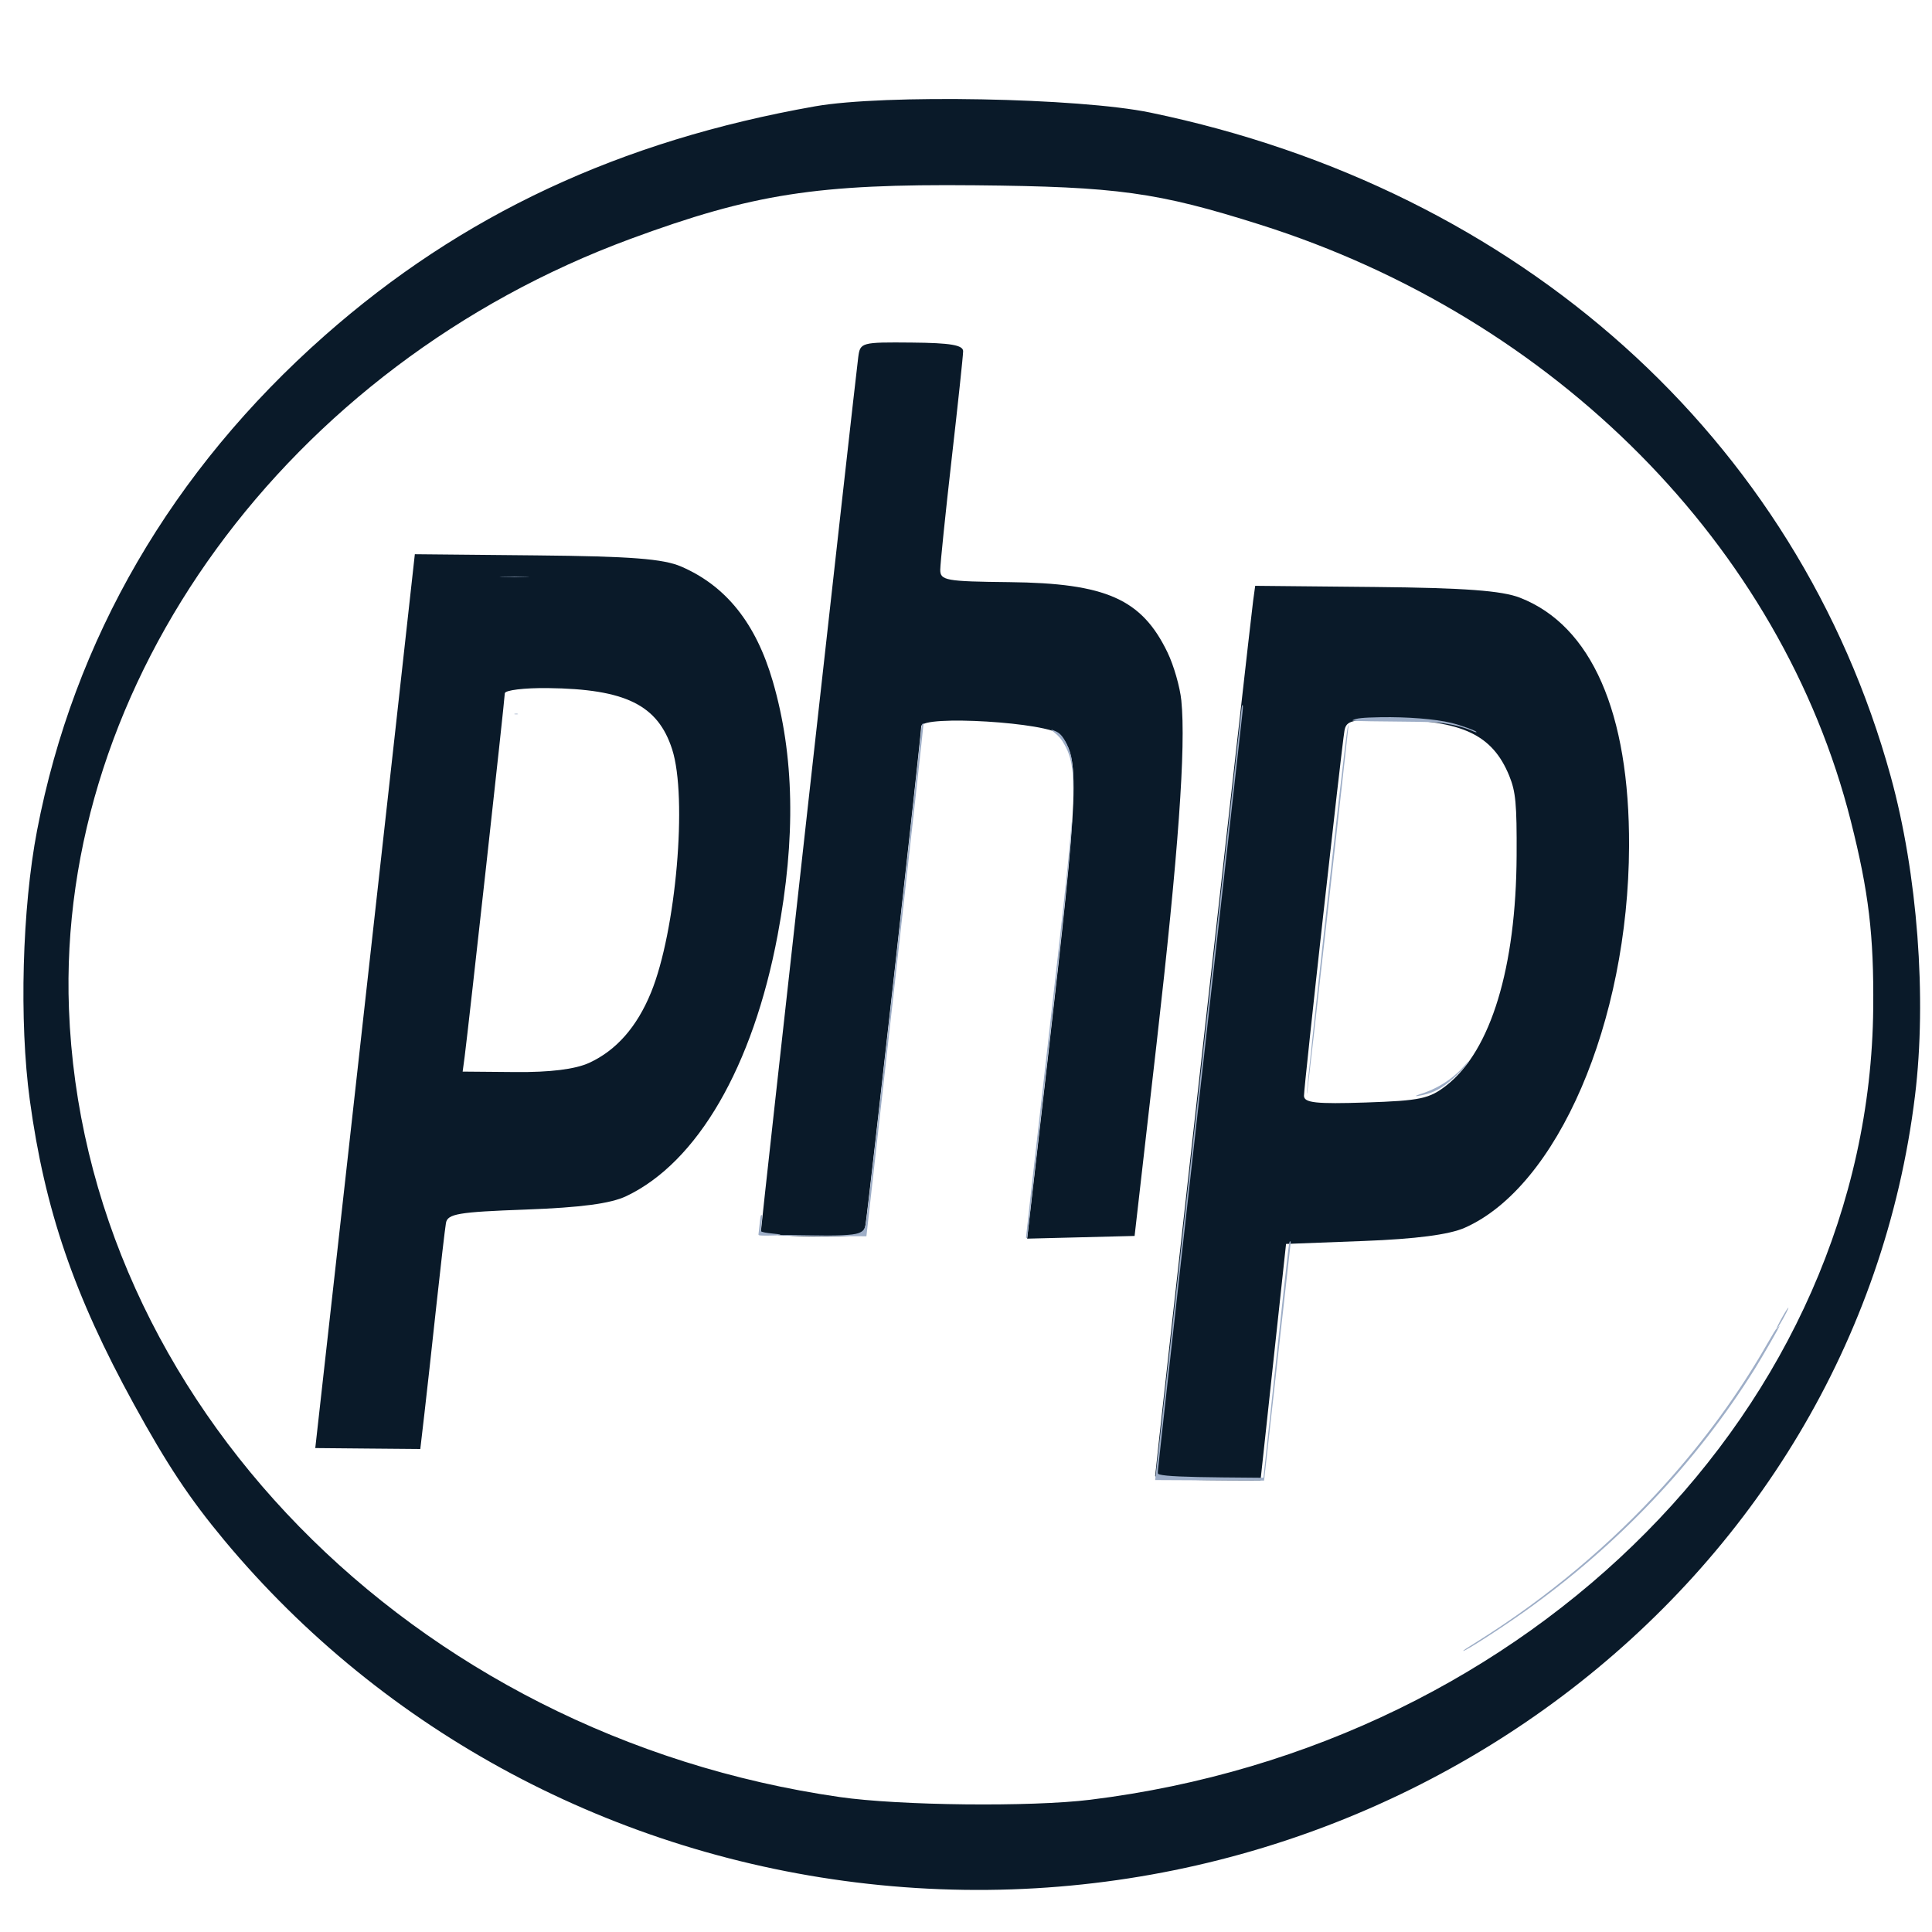
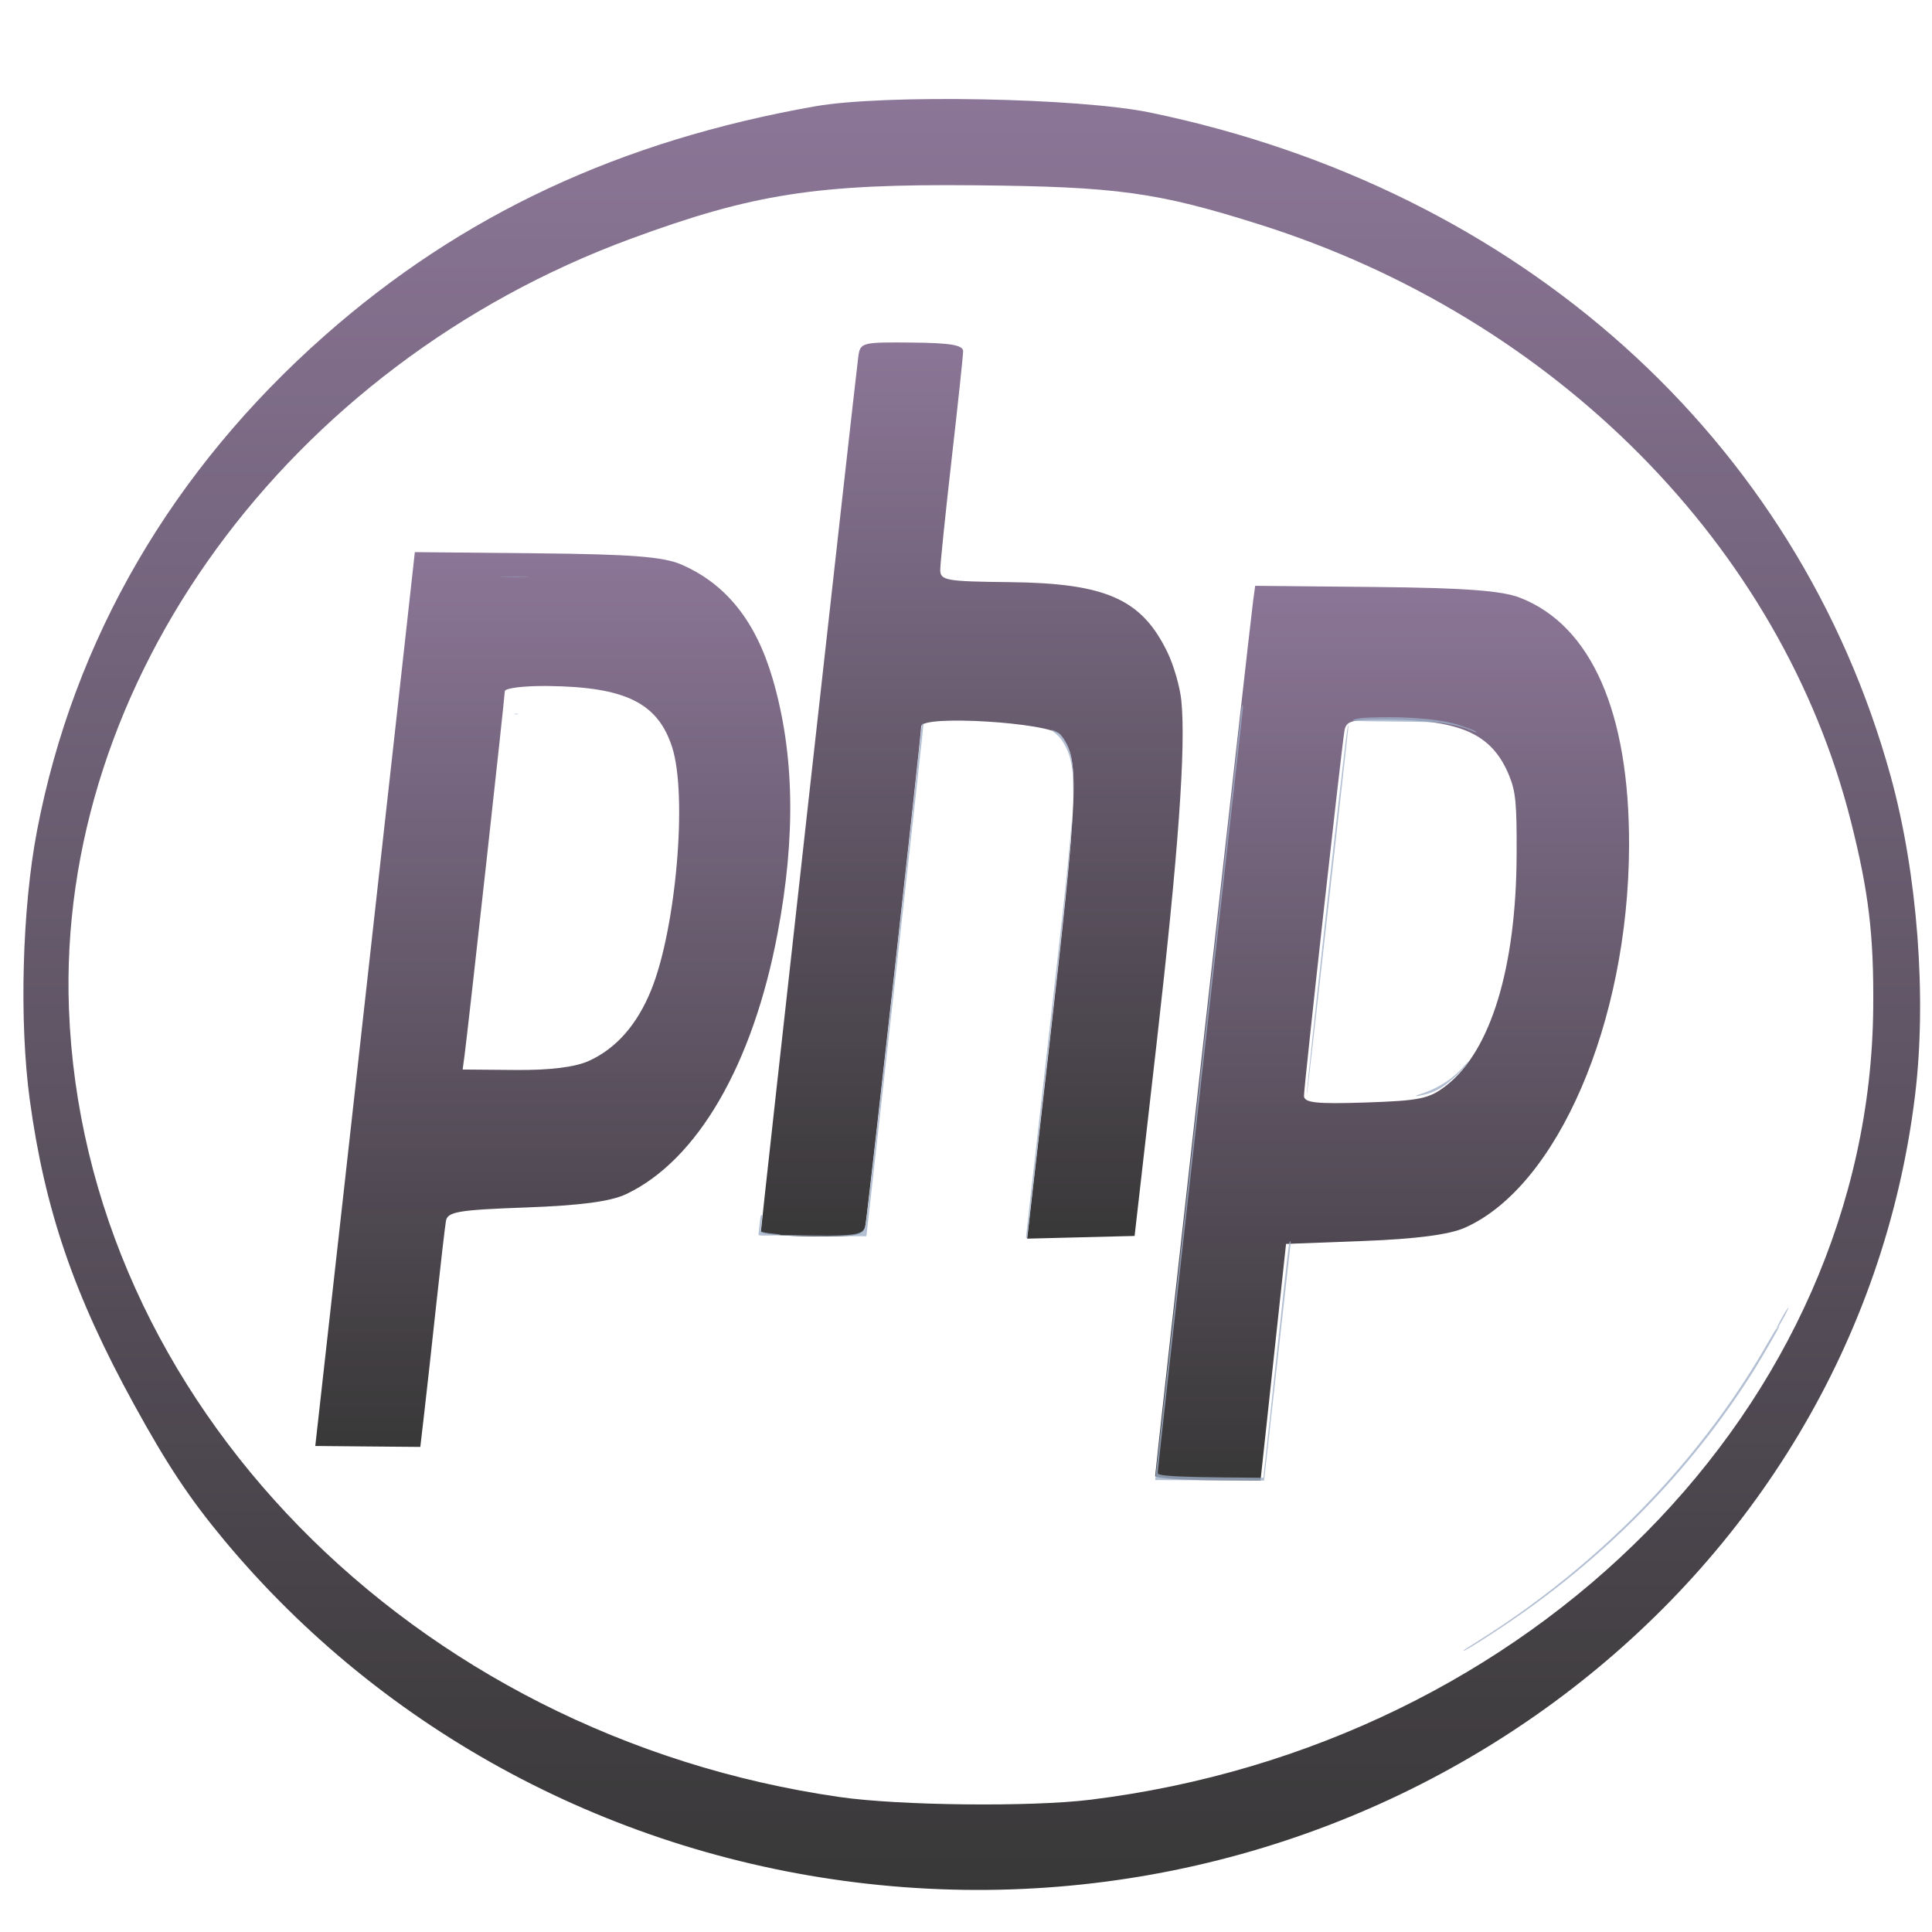
<svg xmlns="http://www.w3.org/2000/svg" xmlns:xlink="http://www.w3.org/1999/xlink" version="1.1" preserveAspectRatio="xMidYMid meet" viewBox="0 0 640 640" width="640" height="640">
  <defs>
-     <path d="M74.17 510.09C62.79 496.4 55.33 485.17 44.37 465.2C24.51 429.03 14.83 400.74 9.87 364.39C6.32 338.39 7.33 300.85 12.28 275.09C24.43 211.79 56.94 155.86 107.55 111.18C152.91 71.14 205.3 46.64 270.01 35.22C292.85 31.19 357.41 32.4 381.03 37.29C503.51 62.67 595.46 145.12 626.33 257.22C635.2 289.45 638.33 330.59 634.37 362.96C614.42 525.89 458.74 643.08 287.54 624.04C203.69 614.72 127.21 573.87 74.17 510.09ZM620.53 334.01C620.76 309.81 619.05 295.49 613.11 271.99C590.11 180.95 515.26 105.37 417.46 74.43C383.45 63.67 370.12 61.82 322.99 61.38C270.63 60.88 249.38 64.19 208.84 79.14C95.26 121.05 18.76 225.97 22.84 334.21C27.73 463.89 136.31 574.9 278.2 595.3C297.92 598.14 341.56 598.61 361.16 596.19C507.71 578.14 619.26 465.37 620.53 334.01Z" id="davyo2PeZ" />
-     <path d="M114.31 391.41C119.73 342.86 127.16 276.23 130.8 243.36C131.24 239.38 133.45 219.45 137.42 183.59C161.6 183.83 175.04 183.96 177.72 183.98C209.01 184.28 219.74 185.11 225.68 187.69C240.56 194.14 250.42 206.51 256 225.71C263.14 250.26 263.66 277.56 257.6 309.78C249.4 353.38 231.03 385.05 207.44 396.25C202.28 398.7 192.43 400.01 174.21 400.68C151.76 401.49 148.23 402.09 147.72 405.17C147.39 407.12 145.95 419.57 144.51 432.84C143.08 446.11 141.31 462.15 140.57 468.48C140.48 469.25 140.03 473.09 139.23 480L121.83 479.85L104.44 479.69C109.7 432.61 112.99 403.18 114.31 391.41ZM215.68 328.73C223.95 308.46 227.79 264.17 222.66 248.23C217.93 233.54 207.21 228.24 181.56 227.94C173.68 227.84 167.22 228.63 167.22 229.68C167.21 231.6 155.15 340.7 153.92 350.05C153.87 350.37 153.66 352.02 153.26 354.98C163.74 355.07 169.56 355.12 170.72 355.13C182.24 355.24 190.55 354.2 195.16 352.09C204.17 347.95 211.02 340.15 215.68 328.73Z" id="dmm5vURcW" />
-     <path d="M284.31 118.26C284.95 113.43 285.34 113.33 302.03 113.48C314.87 113.59 319.07 114.31 319.05 116.37C319.03 117.88 317.32 133.92 315.25 152.02C313.19 170.11 311.49 186.64 311.47 188.76C311.46 192.28 313.36 192.62 334.33 192.84C366.4 193.18 378.22 198.43 386.76 216.14C388.83 220.43 390.88 227.58 391.33 232.03C392.88 247.48 390.35 282.56 383.12 345.82C382.63 350.06 380.21 371.26 375.85 409.42L358.05 409.87L340.26 410.32C344.3 375.08 346.54 355.51 346.99 351.59C357.51 259.71 357.83 251.41 351.22 243.43C347.82 239.33 305.18 236.73 305.17 240.62C305.16 243.45 287.6 400.49 286.69 405.89C286.11 409.31 284.18 409.71 269.04 409.58C259.7 409.49 252.05 408.8 252.05 408.03C252.06 406.47 283.28 126.06 284.31 118.26Z" id="b7Z4JHuV4M" />
-     <path d="M415.12 199C415.16 198.67 415.39 197.02 415.8 194.06C439.69 194.3 452.97 194.43 455.62 194.45C485.15 194.74 497.54 195.66 503.54 198.01C527.2 207.25 539.82 236.02 539.65 280.31C539.42 338.66 515.93 393.16 485.18 406.73C480.05 408.99 469.03 410.43 451.77 411.09C450.06 411.15 441.47 411.48 426.02 412.07L421.79 451.27L417.56 490.47C407.09 490.37 401.27 490.32 400.11 490.31C390.51 490.23 382.66 489.61 382.66 488.95C382.67 487.4 414.21 205.59 415.12 199ZM502.4 283.36C502.48 266.29 502.11 262.28 499.96 257C494.38 243.34 484.33 238.62 460.28 238.38C447.76 238.26 445.95 238.7 445.37 242.07C444.36 247.99 431.97 359.7 431.96 362.99C431.95 365.32 436 365.76 452.38 365.22C470.57 364.61 473.53 363.98 479.28 359.45C493.87 347.95 502.23 320.45 502.4 283.36Z" id="c9Tql83fj" />
-     <path d="M590.46 436.21C591.55 434.28 592.45 432.92 592.44 433.2C592.44 433.48 591.55 435.29 590.45 437.23C589.36 439.16 588.46 440.51 588.46 440.23C588.46 439.95 589.36 438.14 590.46 436.21Z" id="aqZoTMmiT" />
-     <path d="M489.88 543.45C512.66 529.12 533.64 511.53 551.28 491.99C564.63 477.21 576.18 461.34 585.51 444.99C587.11 442.18 588.45 440.01 588.48 440.17C588.51 440.35 588.7 440.21 588.98 439.79C589.22 439.42 589.45 439.17 589.49 439.24C589.58 439.41 583.86 449.35 581.35 453.38C561.91 484.54 535.81 512.01 504.71 534.07C496.86 539.63 485.5 546.93 484.75 546.89C484.59 546.88 484.99 546.54 485.63 546.13C486.27 545.73 488.19 544.52 489.88 543.45Z" id="a2NN976eM" />
-     <path d="M355.47 261.95C355.46 259.58 355.39 256.92 355.32 256.05C354.99 252.28 354.21 249.5 352.69 246.77C351.65 244.88 350.78 243.86 349.13 242.54C347.88 241.55 347.98 241.49 349.65 242.21C351.11 242.84 352.08 243.93 353.3 246.3C355.11 249.82 355.67 253.74 355.55 261.95C355.54 262.24 355.52 263.67 355.49 266.26C355.48 263.96 355.47 262.52 355.47 261.95Z" id="c8fooogRr" />
-     <path d="M267.42 409.19C277.64 409.39 282.41 409.19 284.33 408.5C286.07 407.87 286.55 407.18 286.89 404.85C287.97 397.54 302.93 263.97 305.08 242.58C305.27 240.64 305.39 239.98 305.59 239.8C305.73 239.66 305.89 239.59 305.95 239.63C306.01 239.67 301.78 277.92 296.54 324.62C295.9 330.28 292.73 358.58 287.01 409.53C278.21 409.49 273.31 409.47 272.34 409.46C264.26 409.43 257.66 409.31 257.66 409.19C257.66 409.08 262.05 409.08 267.42 409.19Z" id="f5jsUXD2" />
-     <path d="M174.34 191.07C176.51 191.15 174.73 191.18 170.39 191.14C166.06 191.11 164.28 191.04 166.45 191C168.62 190.95 172.17 190.98 174.34 191.07Z" id="g2wNqFYvR" />
-     <path d="M171.53 236.48C171.79 236.57 171.53 236.64 170.95 236.63C170.37 236.62 170.16 236.55 170.48 236.46C170.8 236.38 171.28 236.39 171.53 236.48Z" id="dn63Tuu5F" />
-     <path d="M411.24 235.03C411.39 233.72 411.48 233.42 411.64 233.6C411.81 233.8 411.77 234.53 411.37 238.07C395.11 382.82 383.71 485.07 383.57 487.34C383.52 488.26 383.52 488.27 384.26 488.47C386.18 489 392.66 489.29 405.04 489.41C405.94 489.41 410.43 489.46 418.53 489.53C418.59 488.93 418.63 488.59 418.64 488.53C418.7 487.97 420.6 470.38 422.86 449.42C426.78 413.13 426.99 411.32 427.29 411.24C427.58 411.17 427.61 411.26 427.53 411.91C427.48 412.33 425.49 430.17 423.09 451.57C422.8 454.16 421.35 467.13 418.74 490.47L400.7 490.38L382.66 490.29C401.52 321.83 411.05 236.75 411.24 235.03Z" id="a3tgvTwXk" />
-     <path d="M346.58 350.53C352.94 294.7 353.56 289 354.68 276.07C354.92 273.28 355.12 271.38 355.13 271.85C355.14 273.09 354.47 281.38 353.73 289.04C352.32 303.81 350.35 321.59 344.26 374.81C342.1 393.67 340.33 409.34 340.33 409.63C340.32 409.92 340.22 410.16 340.1 410.15C339.98 410.15 339.88 410.04 339.88 409.91C339.88 409.54 342.19 389.02 346.58 350.53Z" id="blcYEopz9" />
-     <path d="M443.74 262.9C445.66 246.22 446.26 241.45 446.52 240.63C446.54 240.59 446.61 240.36 446.75 239.95C446.7 240.43 446.68 240.7 446.67 240.76C446.33 244.51 433.08 362.27 432.99 362.27C432.93 362.27 432.92 361.82 432.97 361.26C433.57 354.19 440.07 294.79 443.74 262.9Z" id="aRgobfit8" />
-     <path d="M481.31 240.15C476.61 239.21 475.21 239.13 461.4 239.01C449.92 238.91 447.56 238.83 448.1 238.56C449.37 237.91 451.35 237.7 457.3 237.59C466.17 237.44 475.42 238.17 480.75 239.46C483.83 240.2 489.11 242.12 489.11 242.49C489.1 242.69 488.61 242.55 487.47 242.03C486.1 241.4 483.29 240.54 481.31 240.15Z" id="g6rGOeWEf" />
-     <path d="M485.46 352.65C486.02 352 486.52 351.53 486.56 351.61C486.71 351.89 483.31 355.6 481.3 357.34C477.62 360.53 475.13 361.88 471.34 362.73C468.72 363.32 468.21 363.15 470.46 362.44C476.43 360.56 481.4 357.32 485.46 352.65Z" id="b4pYsVInDQ" />
-     <path d="M251.66 405.31C251.9 403.01 252 402.51 252.23 402.51C252.57 402.51 252.57 402.46 252.25 405.35C252.11 406.63 252.04 407.75 252.09 407.84C252.25 408.14 253.8 408.43 256.5 408.69C259.92 409.01 258.86 409.3 254.32 409.31C251.2 409.31 251.19 409.3 251.28 408.7C251.33 408.37 251.5 406.85 251.66 405.31Z" id="cQgCdwCSx" />
+     <path d="M74.17 510.09C62.79 496.4 55.33 485.17 44.37 465.2C24.51 429.03 14.83 400.74 9.87 364.39C6.32 338.39 7.33 300.85 12.28 275.09C24.43 211.79 56.94 155.86 107.55 111.18C152.91 71.14 205.3 46.64 270.01 35.22C292.85 31.19 357.41 32.4 381.03 37.29C503.51 62.67 595.46 145.12 626.33 257.22C635.2 289.45 638.33 330.59 634.37 362.96C614.42 525.89 458.74 643.08 287.54 624.04C203.69 614.72 127.21 573.87 74.17 510.09ZM620.53 334.01C620.76 309.81 619.05 295.49 613.11 271.99C590.11 180.95 515.26 105.37 417.46 74.43C383.45 63.67 370.12 61.82 322.99 61.38C270.63 60.88 249.38 64.19 208.84 79.14C95.26 121.05 18.76 225.97 22.84 334.21C27.73 463.89 136.31 574.9 278.2 595.3C297.92 598.14 341.56 598.61 361.16 596.19C507.71 578.14 619.26 465.37 620.53 334.01Z" id="e1aS2hjwDR" />
+     <linearGradient id="gradienta2IgGQAGwV" gradientUnits="userSpaceOnUse" x1="321.91" y1="32.8" x2="321.91" y2="626.07">
+       <stop style="stop-color: #6b4f7a;stop-opacity: 1" offset="0%" />
+       <stop style="stop-color: #010000;stop-opacity: 1" offset="100%" />
+     </linearGradient>
+     <path d="M114.31 390.72C119.73 342.17 127.16 275.54 130.8 242.67C131.24 238.69 133.45 218.76 137.42 182.9C161.6 183.14 175.04 183.27 177.72 183.29C209.01 183.59 219.74 184.42 225.68 187C240.56 193.45 250.42 205.82 256 225.02C263.14 249.57 263.66 276.87 257.6 309.09C249.4 352.69 231.03 384.36 207.44 395.56C202.28 398.01 192.43 399.32 174.21 399.99C151.76 400.8 148.23 401.4 147.72 404.48C147.39 406.43 145.95 418.88 144.51 432.15C143.08 445.42 141.31 461.46 140.57 467.79C140.48 468.56 140.03 472.4 139.23 479.31L121.83 479.16L104.44 479C109.7 431.92 112.99 402.49 114.31 390.72ZM215.68 328.04C223.95 307.77 227.79 263.48 222.66 247.54C217.93 232.85 207.21 227.55 181.56 227.25C173.68 227.15 167.22 227.94 167.22 228.99C167.21 230.91 155.15 340.01 153.92 349.36C153.87 349.69 153.66 351.33 153.26 354.29C163.74 354.38 169.56 354.43 170.72 354.44C182.24 354.55 190.55 353.51 195.16 351.4C204.17 347.26 211.02 339.46 215.68 328.04Z" id="i1Ce5mWipQ" />
+     <linearGradient id="gradientaaOjhf8LR" gradientUnits="userSpaceOnUse" x1="183.11" y1="182.9" x2="183.11" y2="479.31">
+       <stop style="stop-color: #6b4f7a;stop-opacity: 1" offset="0%" />
+       <stop style="stop-color: #010000;stop-opacity: 1" offset="100%" />
+     </linearGradient>
+     <path d="M284.31 118.26C284.95 113.43 285.34 113.33 302.03 113.48C314.87 113.59 319.07 114.31 319.05 116.37C319.03 117.88 317.32 133.92 315.25 152.02C313.19 170.11 311.49 186.64 311.47 188.76C311.46 192.28 313.36 192.62 334.33 192.84C366.4 193.18 378.22 198.43 386.76 216.14C388.83 220.43 390.88 227.58 391.33 232.03C392.88 247.48 390.35 282.56 383.12 345.82C382.63 350.06 380.21 371.26 375.85 409.42L358.05 409.87L340.26 410.32C344.3 375.08 346.54 355.51 346.99 351.59C357.51 259.71 357.83 251.41 351.22 243.43C347.82 239.33 305.18 236.73 305.17 240.62C305.16 243.45 287.6 400.49 286.69 405.89C286.11 409.31 284.18 409.71 269.04 409.58C259.7 409.49 252.05 408.8 252.05 408.03C252.06 406.47 283.28 126.06 284.31 118.26Z" id="beRX6IhuK" />
+     <linearGradient id="gradientbg5jVYS2b" gradientUnits="userSpaceOnUse" x1="321.91" y1="113.44" x2="321.91" y2="410.32">
+       <stop style="stop-color: #6b4f7a;stop-opacity: 1" offset="0%" />
+       <stop style="stop-color: #010000;stop-opacity: 1" offset="100%" />
+     </linearGradient>
+     <path d="M415.12 199C415.16 198.67 415.39 197.02 415.8 194.06C439.69 194.3 452.97 194.43 455.62 194.45C485.15 194.74 497.54 195.66 503.54 198.01C527.2 207.25 539.82 236.02 539.65 280.31C539.42 338.66 515.93 393.16 485.18 406.73C480.05 408.99 469.03 410.43 451.77 411.09C450.06 411.15 441.47 411.48 426.02 412.07L421.79 451.27L417.56 490.47C407.09 490.37 401.27 490.32 400.11 490.31C390.51 490.23 382.66 489.61 382.66 488.95C382.67 487.4 414.21 205.59 415.12 199ZM502.4 283.36C502.48 266.29 502.11 262.28 499.96 257C494.38 243.34 484.33 238.62 460.28 238.38C447.76 238.26 445.95 238.7 445.37 242.07C444.36 247.99 431.97 359.7 431.96 362.99C431.95 365.32 436 365.76 452.38 365.22C470.57 364.61 473.53 363.98 479.28 359.45C493.87 347.95 502.23 320.45 502.4 283.36Z" id="fvqI6uP7N" />
+     <linearGradient id="gradienteubfoTcN8" gradientUnits="userSpaceOnUse" x1="461.15" y1="194.06" x2="461.15" y2="490.47">
+       <stop style="stop-color: #6b4f7a;stop-opacity: 1" offset="0%" />
+       <stop style="stop-color: #010000;stop-opacity: 1" offset="100%" />
+     </linearGradient>
+     <path d="M590.46 436.21C591.55 434.28 592.45 432.92 592.44 433.2C592.44 433.48 591.55 435.29 590.45 437.23C589.36 439.16 588.46 440.51 588.46 440.23C588.46 439.95 589.36 438.14 590.46 436.21Z" id="c66hZP3I1m" />
+     <path d="M489.88 543.45C512.66 529.12 533.64 511.53 551.28 491.99C564.63 477.21 576.18 461.34 585.51 444.99C587.11 442.18 588.45 440.01 588.48 440.17C588.51 440.35 588.7 440.21 588.98 439.79C589.22 439.42 589.45 439.17 589.49 439.24C589.58 439.41 583.86 449.35 581.35 453.38C561.91 484.54 535.81 512.01 504.71 534.07C496.86 539.63 485.5 546.93 484.75 546.89C484.59 546.88 484.99 546.54 485.63 546.13C486.27 545.73 488.19 544.52 489.88 543.45Z" id="aaa3Jr6yo" />
+     <path d="M355.47 261.95C355.46 259.58 355.39 256.92 355.32 256.05C354.99 252.28 354.21 249.5 352.69 246.77C351.65 244.88 350.78 243.86 349.13 242.54C347.88 241.55 347.98 241.49 349.65 242.21C351.11 242.84 352.08 243.93 353.3 246.3C355.11 249.82 355.67 253.74 355.55 261.95C355.54 262.24 355.52 263.67 355.49 266.26C355.48 263.96 355.47 262.52 355.47 261.95Z" id="j31KVCndFE" />
+     <path d="M267.42 409.19C277.64 409.39 282.41 409.19 284.33 408.5C286.07 407.87 286.55 407.18 286.89 404.85C287.97 397.54 302.93 263.97 305.08 242.58C305.27 240.64 305.39 239.98 305.59 239.8C305.73 239.66 305.89 239.59 305.95 239.63C306.01 239.67 301.78 277.92 296.54 324.62C295.9 330.28 292.73 358.58 287.01 409.53C278.21 409.49 273.31 409.47 272.34 409.46C264.26 409.43 257.66 409.31 257.66 409.19C257.66 409.08 262.05 409.08 267.42 409.19Z" id="b2hWAGeJsK" />
+     <path d="M174.34 191.07C176.51 191.15 174.73 191.18 170.39 191.14C166.06 191.11 164.28 191.04 166.45 191C168.62 190.95 172.17 190.98 174.34 191.07Z" id="m2AmfeYD63" />
+     <path d="M171.53 236.48C171.79 236.57 171.53 236.64 170.95 236.63C170.37 236.62 170.16 236.55 170.48 236.46C170.8 236.38 171.28 236.39 171.53 236.48Z" id="a871xwD9Y" />
+     <path d="M411.24 235.03C411.39 233.72 411.48 233.42 411.64 233.6C411.81 233.8 411.77 234.53 411.37 238.07C395.11 382.82 383.71 485.07 383.57 487.34C383.52 488.26 383.52 488.27 384.26 488.47C386.18 489 392.66 489.29 405.04 489.41C405.94 489.41 410.43 489.46 418.53 489.53C418.59 488.93 418.63 488.59 418.64 488.53C418.7 487.97 420.6 470.38 422.86 449.42C426.78 413.13 426.99 411.32 427.29 411.24C427.58 411.17 427.61 411.26 427.53 411.91C427.48 412.33 425.49 430.17 423.09 451.57C422.8 454.16 421.35 467.13 418.74 490.47L400.7 490.38L382.66 490.29C401.52 321.83 411.05 236.75 411.24 235.03Z" id="bKP8CjYKF" />
+     <path d="M346.58 350.53C352.94 294.7 353.56 289 354.68 276.07C354.92 273.28 355.12 271.38 355.13 271.85C355.14 273.09 354.47 281.38 353.73 289.04C352.32 303.81 350.35 321.59 344.26 374.81C342.1 393.67 340.33 409.34 340.33 409.63C340.32 409.92 340.22 410.16 340.1 410.15C339.98 410.15 339.88 410.04 339.88 409.91C339.88 409.54 342.19 389.02 346.58 350.53Z" id="a3pAFV71qD" />
+     <path d="M443.74 262.9C445.66 246.22 446.26 241.45 446.52 240.63C446.54 240.59 446.61 240.36 446.75 239.95C446.7 240.43 446.68 240.7 446.67 240.76C446.33 244.51 433.08 362.27 432.99 362.27C432.93 362.27 432.92 361.82 432.97 361.26C433.57 354.19 440.07 294.79 443.74 262.9Z" id="k6A31x7ZTq" />
+     <path d="M481.31 240.15C476.61 239.21 475.21 239.13 461.4 239.01C449.92 238.91 447.56 238.83 448.1 238.56C449.37 237.91 451.35 237.7 457.3 237.59C466.17 237.44 475.42 238.17 480.75 239.46C483.83 240.2 489.11 242.12 489.11 242.49C489.1 242.69 488.61 242.55 487.47 242.03C486.1 241.4 483.29 240.54 481.31 240.15Z" id="ezy4PAAhU" />
+     <path d="M485.46 352.65C486.02 352 486.52 351.53 486.56 351.61C486.71 351.89 483.31 355.6 481.3 357.34C477.62 360.53 475.13 361.88 471.34 362.73C468.72 363.32 468.21 363.15 470.46 362.44C476.43 360.56 481.4 357.32 485.46 352.65Z" id="h2QXQRLMm" />
+     <path d="M251.66 405.31C251.9 403.01 252 402.51 252.23 402.51C252.57 402.51 252.57 402.46 252.25 405.35C252.11 406.63 252.04 407.75 252.09 407.84C252.25 408.14 253.8 408.43 256.5 408.69C259.92 409.01 258.86 409.3 254.32 409.31C251.2 409.31 251.19 409.3 251.28 408.7C251.33 408.37 251.5 406.85 251.66 405.31Z" id="e3V4hwFp" />
  </defs>
  <g>
    <g>
-       <use xlink:href="#davyo2PeZ" opacity="1" fill="#0a1a29" fill-opacity="1" />
      <g>
-         <use xlink:href="#davyo2PeZ" opacity="1" fill-opacity="0" stroke="#000000" stroke-width="0.17" stroke-opacity="0" />
+         <use xlink:href="#e1aS2hjwDR" opacity="0.78" fill="url(#gradienta2IgGQAGwV)" />
+         <g>
+           <use xlink:href="#e1aS2hjwDR" opacity="0.78" fill-opacity="0" stroke="#000000" stroke-width="0.17" stroke-opacity="0" />
+         </g>
      </g>
-     </g>
-     <g>
-       <use xlink:href="#dmm5vURcW" opacity="1" fill="#0a1a29" fill-opacity="1" />
      <g>
-         <use xlink:href="#dmm5vURcW" opacity="1" fill-opacity="0" stroke="#000000" stroke-width="0.17" stroke-opacity="0" />
+         <use xlink:href="#i1Ce5mWipQ" opacity="0.78" fill="url(#gradientaaOjhf8LR)" />
+         <g>
+           <use xlink:href="#i1Ce5mWipQ" opacity="0.78" fill-opacity="0" stroke="#000000" stroke-width="0.17" stroke-opacity="0" />
+         </g>
      </g>
-     </g>
-     <g>
-       <use xlink:href="#b7Z4JHuV4M" opacity="1" fill="#0a1a29" fill-opacity="1" />
      <g>
-         <use xlink:href="#b7Z4JHuV4M" opacity="1" fill-opacity="0" stroke="#000000" stroke-width="0.17" stroke-opacity="0" />
+         <use xlink:href="#beRX6IhuK" opacity="0.78" fill="url(#gradientbg5jVYS2b)" />
+         <g>
+           <use xlink:href="#beRX6IhuK" opacity="0.78" fill-opacity="0" stroke="#000000" stroke-width="0.17" stroke-opacity="0" />
+         </g>
      </g>
-     </g>
-     <g>
-       <use xlink:href="#c9Tql83fj" opacity="1" fill="#0a1a29" fill-opacity="1" />
      <g>
-         <use xlink:href="#c9Tql83fj" opacity="1" fill-opacity="0" stroke="#000000" stroke-width="0.17" stroke-opacity="0" />
+         <use xlink:href="#fvqI6uP7N" opacity="0.78" fill="url(#gradienteubfoTcN8)" />
+         <g>
+           <use xlink:href="#fvqI6uP7N" opacity="0.78" fill-opacity="0" stroke="#000000" stroke-width="0.17" stroke-opacity="0" />
+         </g>
      </g>
-     </g>
-     <g>
-       <use xlink:href="#aqZoTMmiT" opacity="1" fill="#9eaec7" fill-opacity="1" />
      <g>
-         <use xlink:href="#aqZoTMmiT" opacity="1" fill-opacity="0" stroke="#000000" stroke-width="0.04" stroke-opacity="0" />
+         <use xlink:href="#c66hZP3I1m" opacity="0.78" fill="#9eaec7" fill-opacity="1" />
+         <g>
+           <use xlink:href="#c66hZP3I1m" opacity="0.78" fill-opacity="0" stroke="#000000" stroke-width="0.04" stroke-opacity="0" />
+         </g>
      </g>
-     </g>
-     <g>
-       <use xlink:href="#a2NN976eM" opacity="1" fill="#9eaec7" fill-opacity="1" />
      <g>
-         <use xlink:href="#a2NN976eM" opacity="1" fill-opacity="0" stroke="#000000" stroke-width="0.02" stroke-opacity="0" />
+         <use xlink:href="#aaa3Jr6yo" opacity="0.78" fill="#9eaec7" fill-opacity="1" />
+         <g>
+           <use xlink:href="#aaa3Jr6yo" opacity="0.78" fill-opacity="0" stroke="#000000" stroke-width="0.02" stroke-opacity="0" />
+         </g>
      </g>
-     </g>
-     <g>
-       <use xlink:href="#c8fooogRr" opacity="1" fill="#9eaec7" fill-opacity="1" />
      <g>
-         <use xlink:href="#c8fooogRr" opacity="1" fill-opacity="0" stroke="#000000" stroke-width="0.02" stroke-opacity="0" />
+         <use xlink:href="#j31KVCndFE" opacity="0.78" fill="#9eaec7" fill-opacity="1" />
+         <g>
+           <use xlink:href="#j31KVCndFE" opacity="0.78" fill-opacity="0" stroke="#000000" stroke-width="0.02" stroke-opacity="0" />
+         </g>
      </g>
-     </g>
-     <g>
-       <use xlink:href="#f5jsUXD2" opacity="1" fill="#9eaec7" fill-opacity="1" />
      <g>
-         <use xlink:href="#f5jsUXD2" opacity="1" fill-opacity="0" stroke="#000000" stroke-width="0.02" stroke-opacity="0" />
+         <use xlink:href="#b2hWAGeJsK" opacity="0.78" fill="#9eaec7" fill-opacity="1" />
+         <g>
+           <use xlink:href="#b2hWAGeJsK" opacity="0.78" fill-opacity="0" stroke="#000000" stroke-width="0.02" stroke-opacity="0" />
+         </g>
      </g>
-     </g>
-     <g>
-       <use xlink:href="#g2wNqFYvR" opacity="1" fill="#9eaec7" fill-opacity="1" />
      <g>
-         <use xlink:href="#g2wNqFYvR" opacity="1" fill-opacity="0" stroke="#000000" stroke-width="0.03" stroke-opacity="0" />
+         <use xlink:href="#m2AmfeYD63" opacity="0.78" fill="#9eaec7" fill-opacity="1" />
+         <g>
+           <use xlink:href="#m2AmfeYD63" opacity="0.78" fill-opacity="0" stroke="#000000" stroke-width="0.03" stroke-opacity="0" />
+         </g>
      </g>
-     </g>
-     <g>
-       <use xlink:href="#dn63Tuu5F" opacity="1" fill="#9eaec7" fill-opacity="1" />
      <g>
-         <use xlink:href="#dn63Tuu5F" opacity="1" fill-opacity="0" stroke="#000000" stroke-width="0.03" stroke-opacity="0" />
+         <use xlink:href="#a871xwD9Y" opacity="0.78" fill="#9eaec7" fill-opacity="1" />
+         <g>
+           <use xlink:href="#a871xwD9Y" opacity="0.78" fill-opacity="0" stroke="#000000" stroke-width="0.03" stroke-opacity="0" />
+         </g>
      </g>
-     </g>
-     <g>
-       <use xlink:href="#a3tgvTwXk" opacity="1" fill="#9eaec7" fill-opacity="1" />
      <g>
-         <use xlink:href="#a3tgvTwXk" opacity="1" fill-opacity="0" stroke="#000000" stroke-width="0.02" stroke-opacity="0" />
+         <use xlink:href="#bKP8CjYKF" opacity="0.78" fill="#9eaec7" fill-opacity="1" />
+         <g>
+           <use xlink:href="#bKP8CjYKF" opacity="0.78" fill-opacity="0" stroke="#000000" stroke-width="0.02" stroke-opacity="0" />
+         </g>
      </g>
-     </g>
-     <g>
-       <use xlink:href="#blcYEopz9" opacity="1" fill="#9eaec7" fill-opacity="1" />
      <g>
-         <use xlink:href="#blcYEopz9" opacity="1" fill-opacity="0" stroke="#000000" stroke-width="0.02" stroke-opacity="0" />
+         <use xlink:href="#a3pAFV71qD" opacity="0.78" fill="#9eaec7" fill-opacity="1" />
+         <g>
+           <use xlink:href="#a3pAFV71qD" opacity="0.78" fill-opacity="0" stroke="#000000" stroke-width="0.02" stroke-opacity="0" />
+         </g>
      </g>
-     </g>
-     <g>
-       <use xlink:href="#aRgobfit8" opacity="1" fill="#9eaec7" fill-opacity="1" />
      <g>
-         <use xlink:href="#aRgobfit8" opacity="1" fill-opacity="0" stroke="#000000" stroke-width="0.02" stroke-opacity="0" />
+         <use xlink:href="#k6A31x7ZTq" opacity="0.78" fill="#9eaec7" fill-opacity="1" />
+         <g>
+           <use xlink:href="#k6A31x7ZTq" opacity="0.78" fill-opacity="0" stroke="#000000" stroke-width="0.02" stroke-opacity="0" />
+         </g>
      </g>
-     </g>
-     <g>
-       <use xlink:href="#g6rGOeWEf" opacity="1" fill="#9eaec7" fill-opacity="1" />
      <g>
-         <use xlink:href="#g6rGOeWEf" opacity="1" fill-opacity="0" stroke="#000000" stroke-width="0.02" stroke-opacity="0" />
+         <use xlink:href="#ezy4PAAhU" opacity="0.78" fill="#9eaec7" fill-opacity="1" />
+         <g>
+           <use xlink:href="#ezy4PAAhU" opacity="0.78" fill-opacity="0" stroke="#000000" stroke-width="0.02" stroke-opacity="0" />
+         </g>
      </g>
-     </g>
-     <g>
-       <use xlink:href="#b4pYsVInDQ" opacity="1" fill="#9eaec7" fill-opacity="1" />
      <g>
-         <use xlink:href="#b4pYsVInDQ" opacity="1" fill-opacity="0" stroke="#000000" stroke-width="0.02" stroke-opacity="0" />
+         <use xlink:href="#h2QXQRLMm" opacity="0.78" fill="#9eaec7" fill-opacity="1" />
+         <g>
+           <use xlink:href="#h2QXQRLMm" opacity="0.78" fill-opacity="0" stroke="#000000" stroke-width="0.02" stroke-opacity="0" />
+         </g>
      </g>
-     </g>
-     <g>
-       <use xlink:href="#cQgCdwCSx" opacity="1" fill="#9eaec7" fill-opacity="1" />
      <g>
-         <use xlink:href="#cQgCdwCSx" opacity="1" fill-opacity="0" stroke="#000000" stroke-width="0.02" stroke-opacity="0" />
+         <use xlink:href="#e3V4hwFp" opacity="0.78" fill="#9eaec7" fill-opacity="1" />
+         <g>
+           <use xlink:href="#e3V4hwFp" opacity="0.78" fill-opacity="0" stroke="#000000" stroke-width="0.02" stroke-opacity="0" />
+         </g>
      </g>
    </g>
  </g>
</svg>
